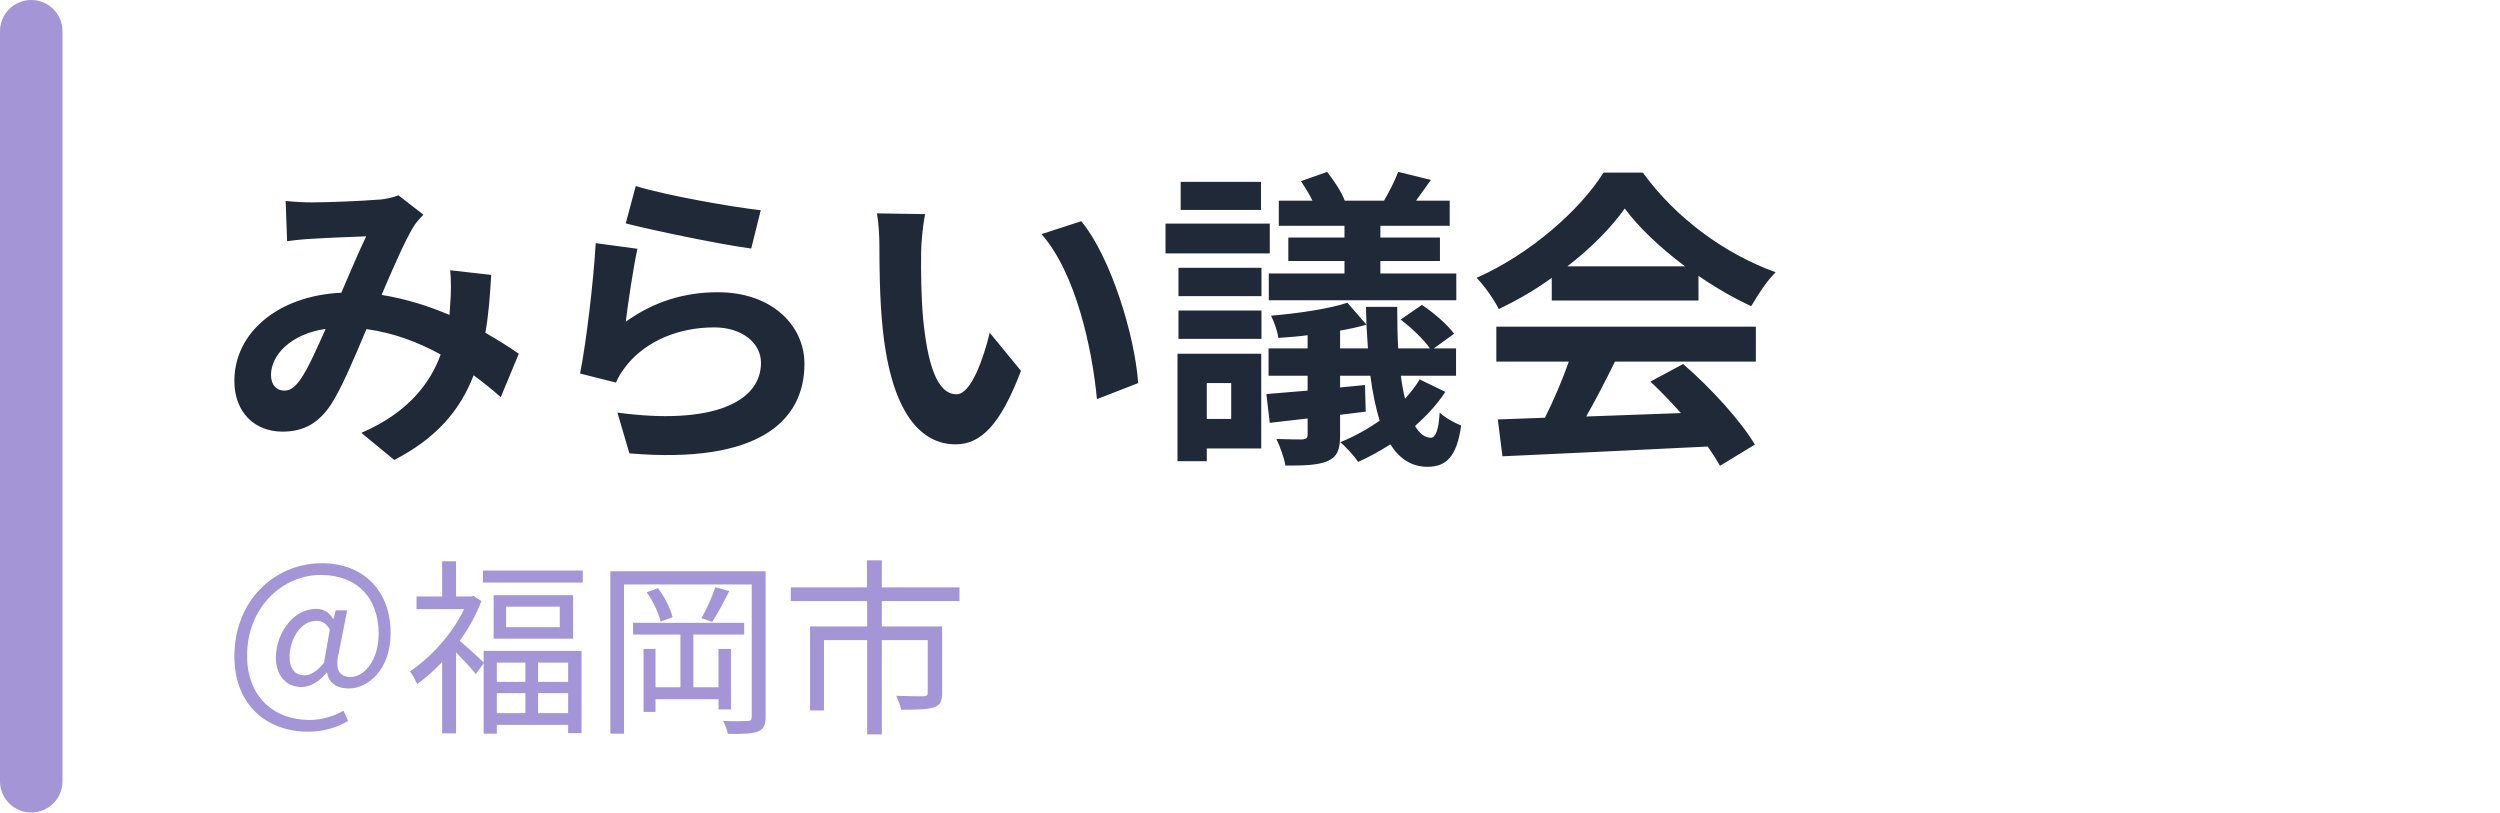
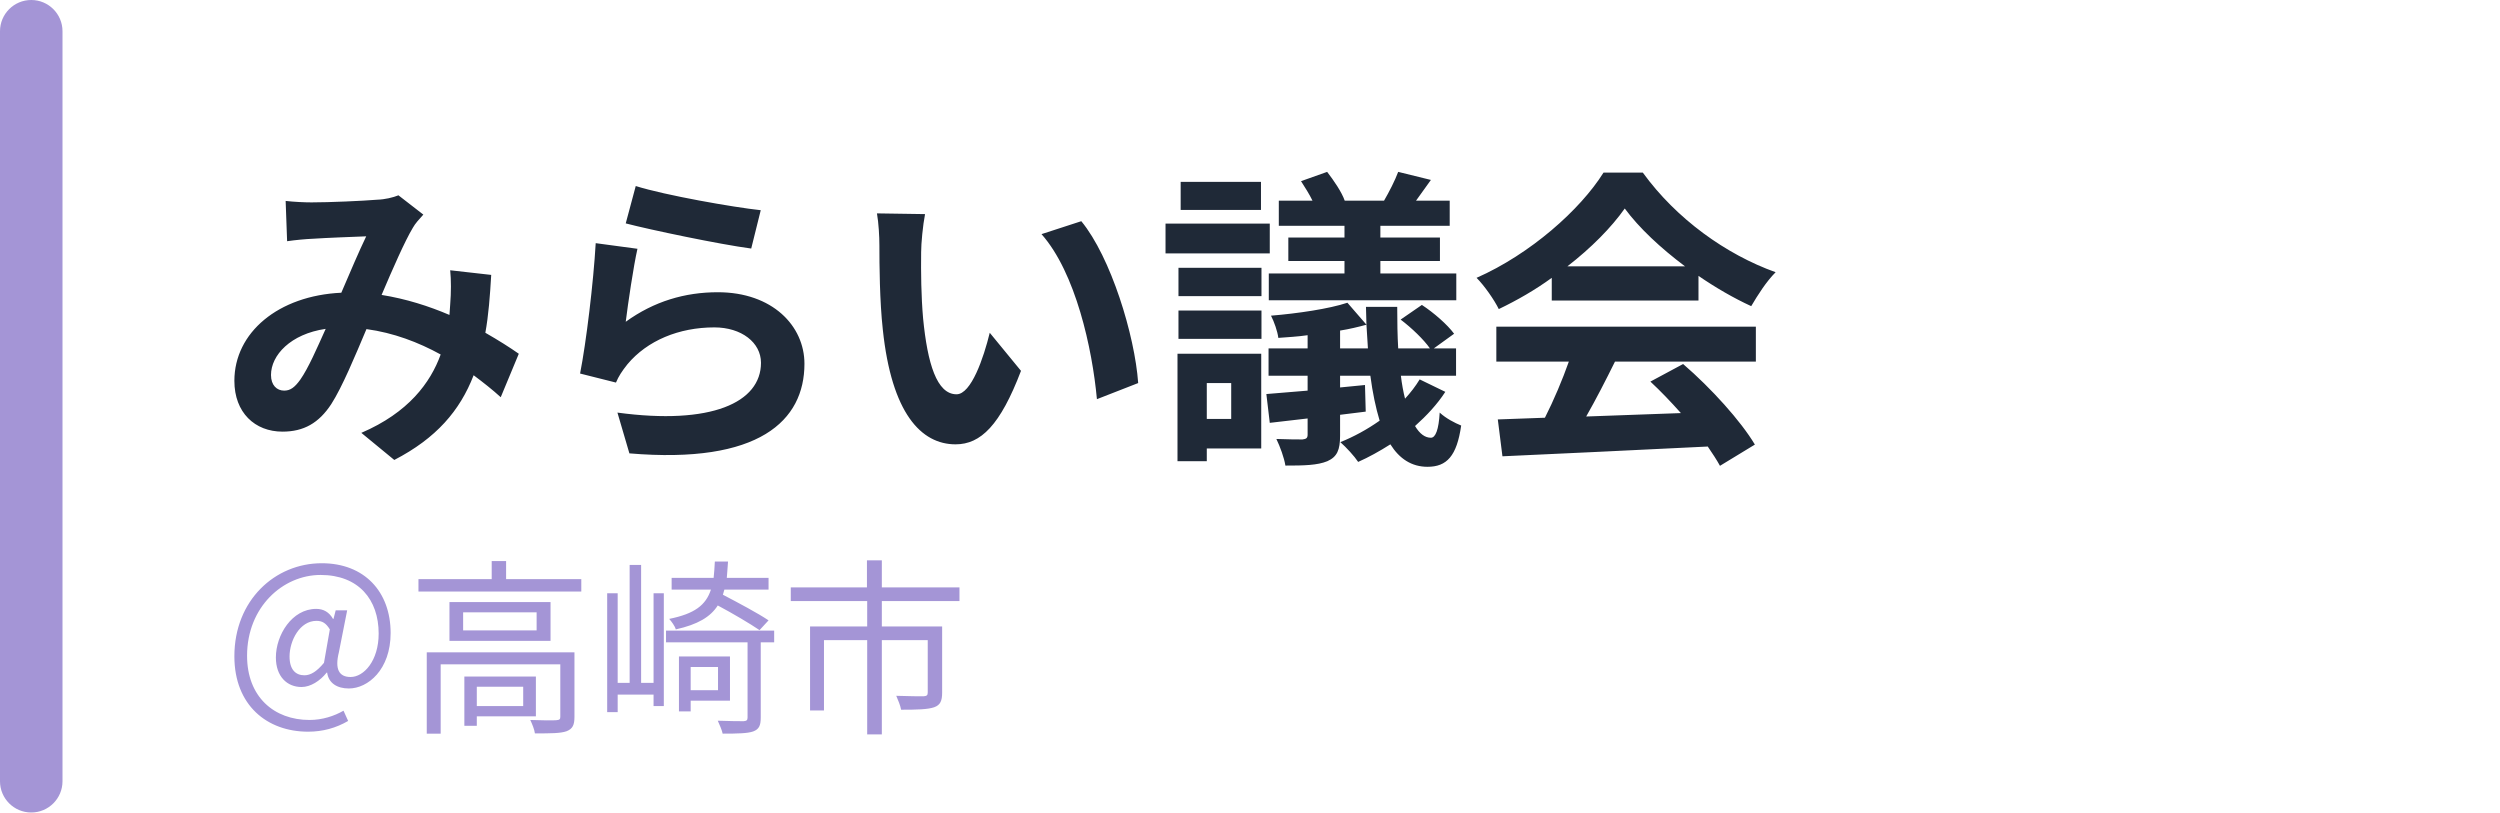
<svg xmlns="http://www.w3.org/2000/svg" width="160" height="52" viewBox="0 0 160 52" fill="none">
  <rect x="0" y="0" width="4" height="52" rx="2" fill="#a495d6" />
  <text x="14" y="28" font-family="'Noto Sans JP', 'Hiragino Sans', sans-serif" font-size="20" font-weight="700" fill="#1f2937">みらい議会</text>
-   <text x="14" y="46" font-family="'Noto Sans JP', 'Hiragino Sans', sans-serif" font-size="12" font-weight="500" fill="#a495d6">＠福岡市</text>
+   <text x="14" y="46" font-family="'Noto Sans JP', 'Hiragino Sans', sans-serif" font-size="12" font-weight="500" fill="#a495d6">＠高崎市</text>
</svg>
